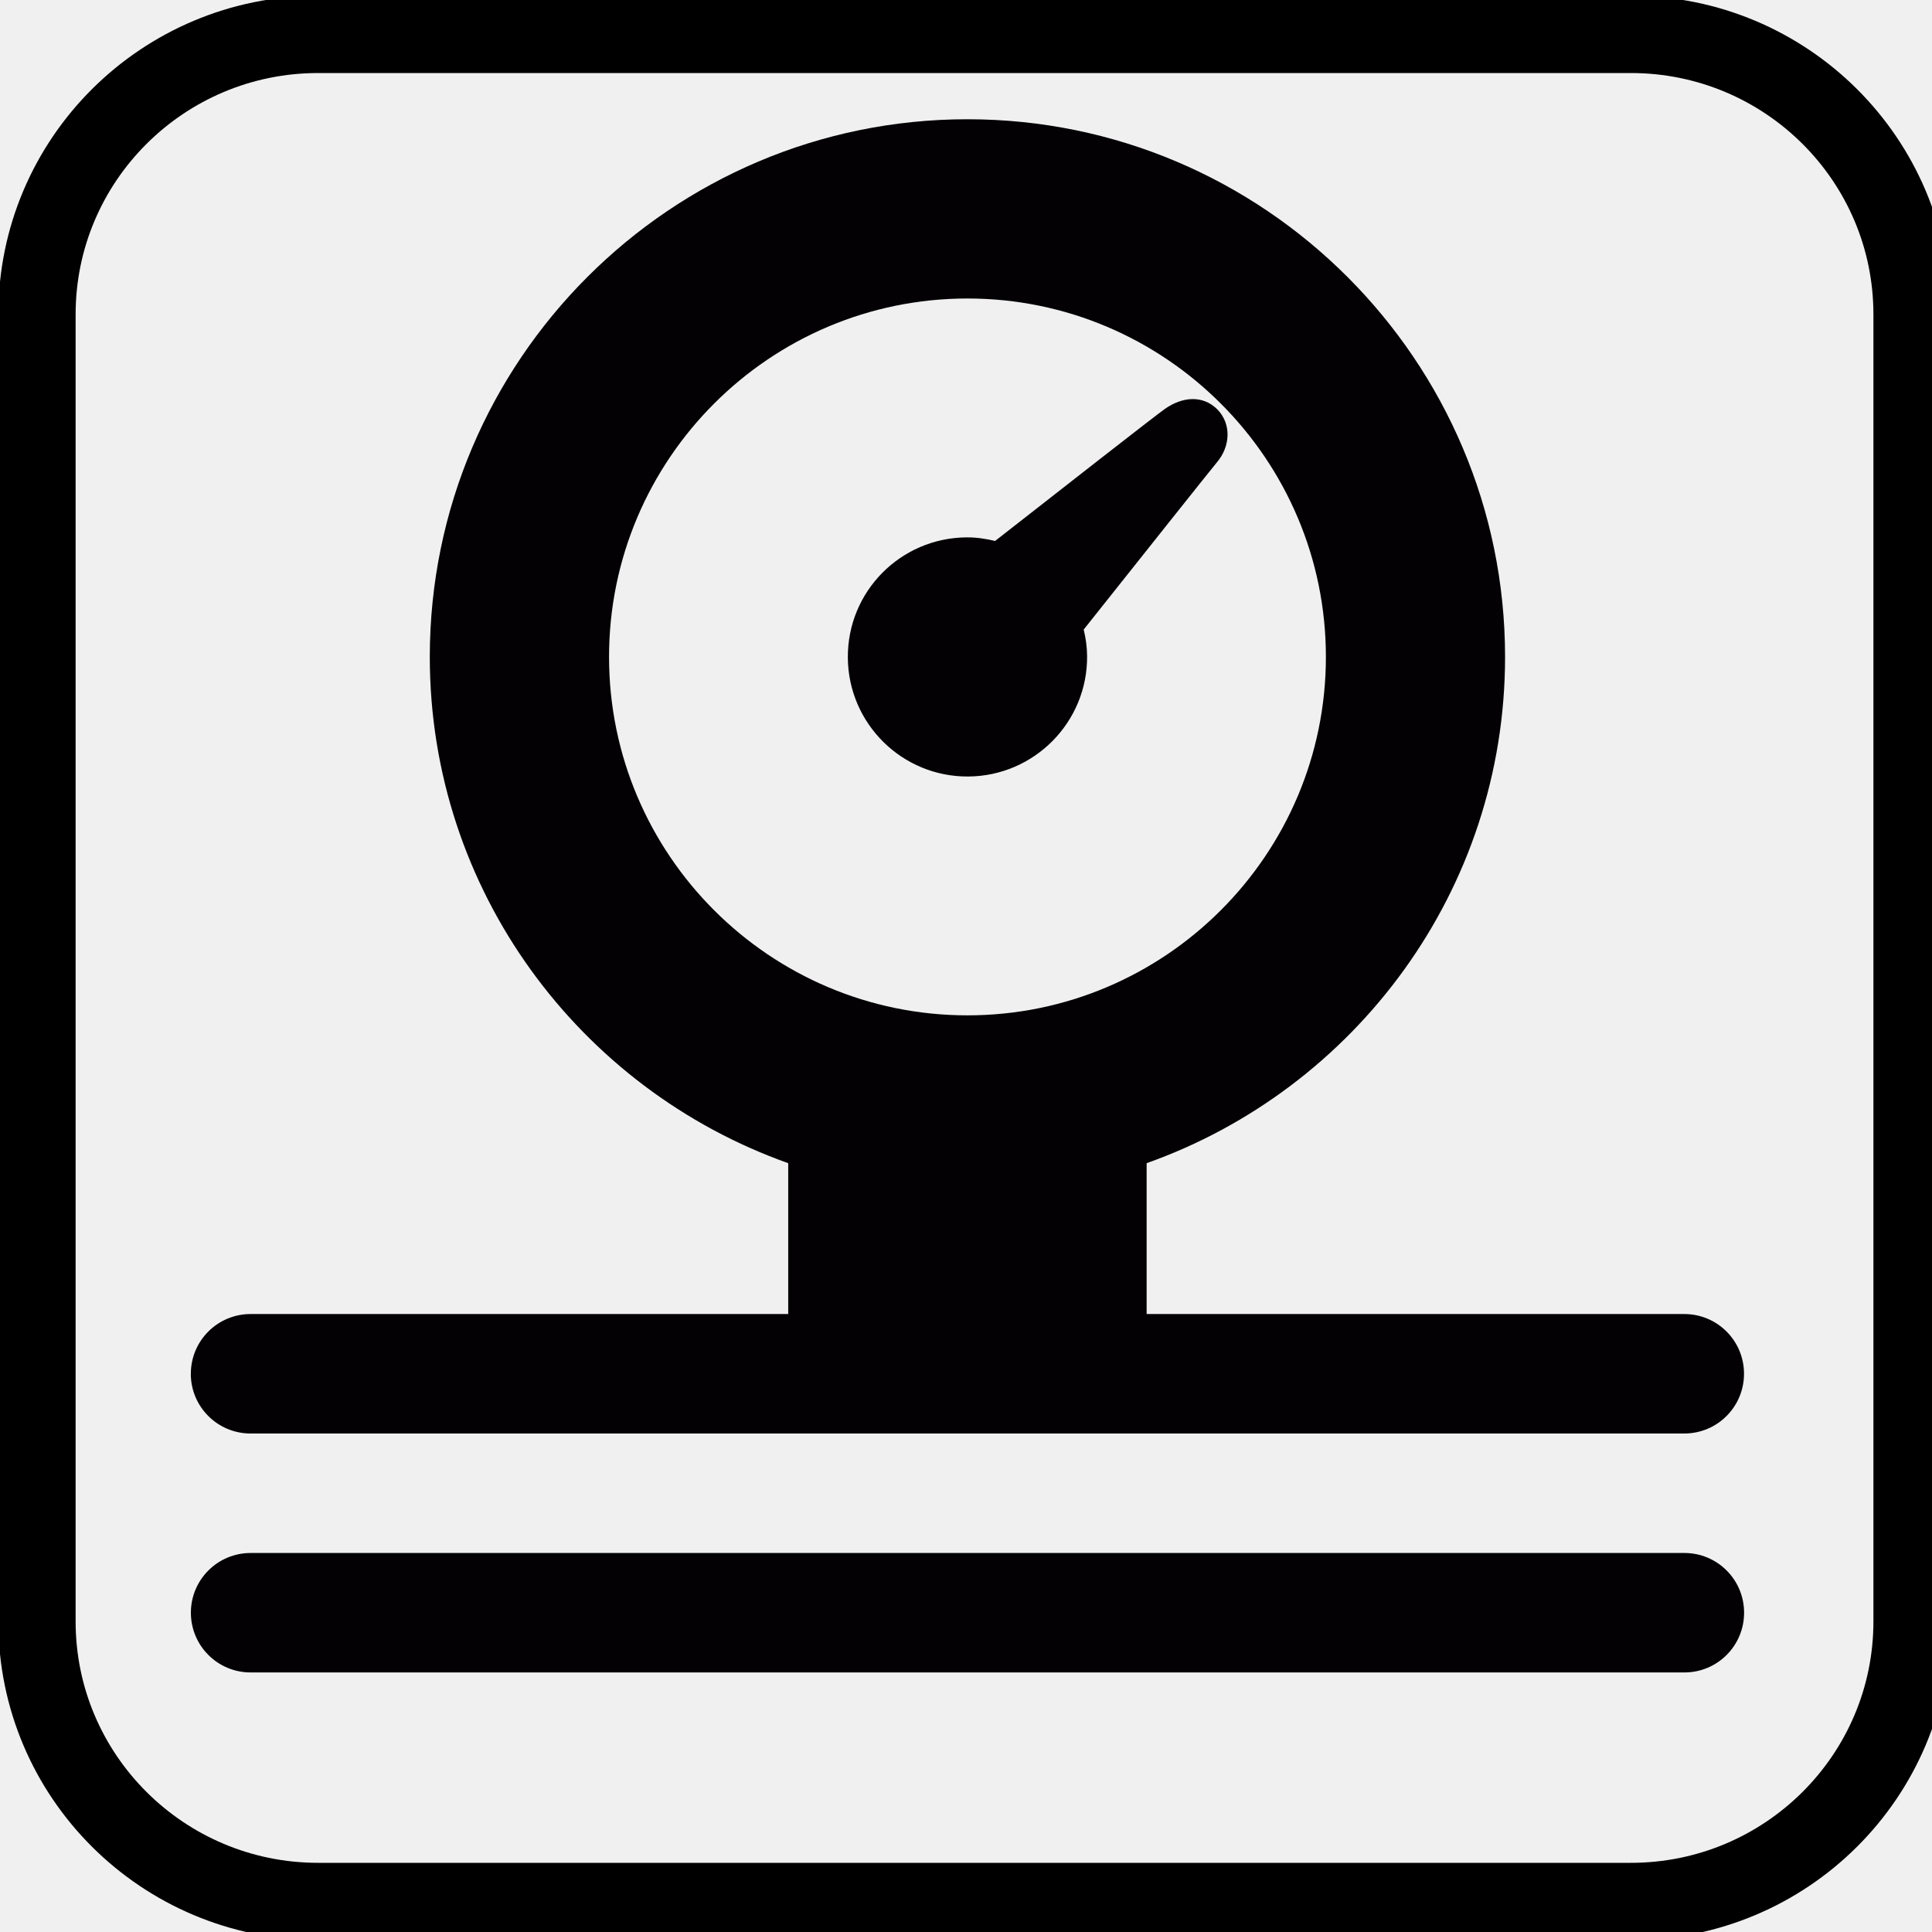
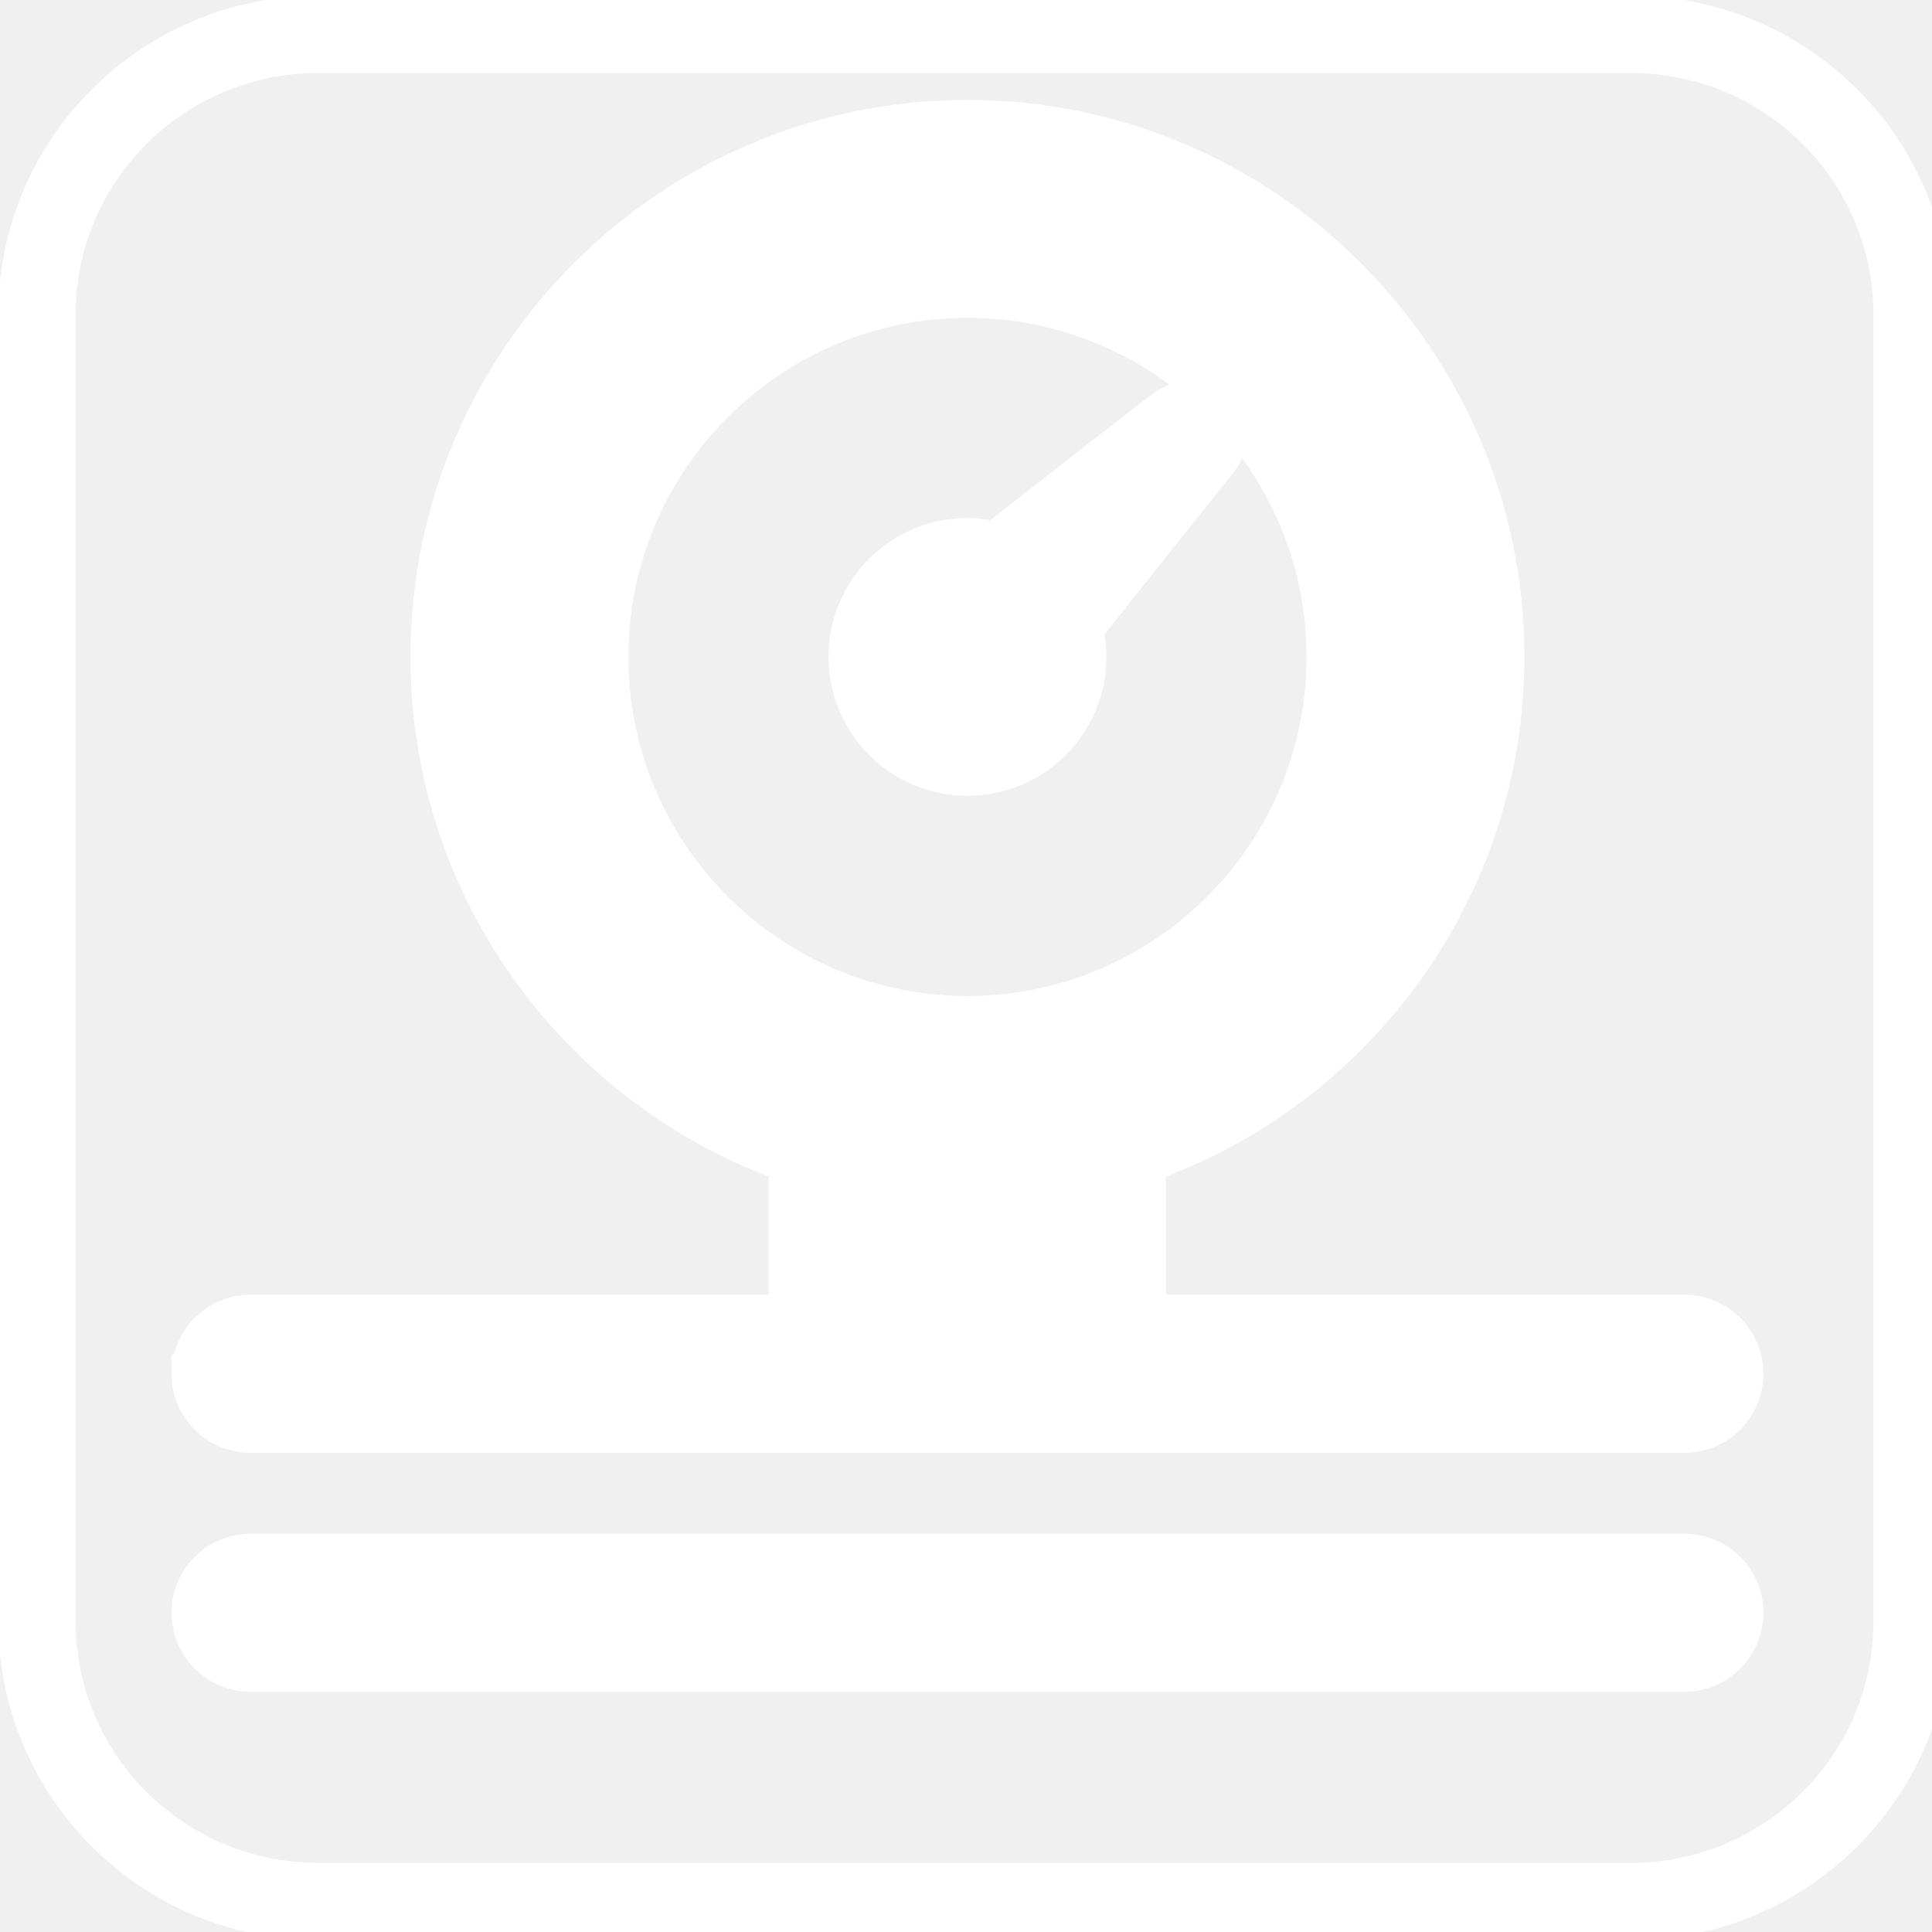
<svg xmlns="http://www.w3.org/2000/svg" width="50" height="50" xml:space="preserve" version="1.1">
  <g>
-     <g stroke="null" id="svg_1">
-       <path stroke="null" id="svg_2" fill="#030104" d="m25.059,20.096c-1.711,0.012 -3.104,-1.367 -3.117,-3.072c-0.014,-1.711 1.359,-3.103 3.072,-3.117c0.257,-0.002 0.501,0.036 0.739,0.093c1.787,-1.399 4.123,-3.224 4.389,-3.414c0.461,-0.326 0.989,-0.365 1.365,0.011c0.371,0.383 0.332,0.963 -0.015,1.37c-0.119,0.141 -2.002,2.508 -3.446,4.326c0.053,0.221 0.087,0.45 0.088,0.686c0.014,1.704 -1.362,3.104 -3.075,3.117zm-20.12,15.457c0,-0.855 0.693,-1.546 1.546,-1.546l13.914,0l0,-3.904c-5.396,-1.916 -9.276,-7.058 -9.276,-13.103c0,-7.672 6.243,-13.914 13.914,-13.914c7.673,0 13.914,6.243 13.914,13.914c0,6.045 -3.881,11.187 -9.276,13.103l0,3.904l13.914,0c0.855,0 1.546,0.691 1.546,1.546s-0.691,1.546 -1.546,1.546l-37.105,0c-0.853,0 -1.546,-0.691 -1.546,-1.546zm20.099,-9.276c5.116,0 9.276,-4.16 9.276,-9.276s-4.16,-9.276 -9.276,-9.276s-9.276,4.16 -9.276,9.276s4.16,9.276 9.276,9.276zm18.553,13.914l-37.105,0c-0.853,0 -1.546,0.691 -1.546,1.546s0.693,1.546 1.546,1.546l37.105,0c0.855,0 1.546,-0.691 1.546,-1.546s-0.691,-1.546 -1.546,-1.546z" />
+     <g stroke="#ffffff" id="svg_1">
+       <path stroke="#ffffff" id="svg_2" fill="#ffffff" d="m25.059,20.096c-1.711,0.012 -3.104,-1.367 -3.117,-3.072c-0.014,-1.711 1.359,-3.103 3.072,-3.117c0.257,-0.002 0.501,0.036 0.739,0.093c1.787,-1.399 4.123,-3.224 4.389,-3.414c0.461,-0.326 0.989,-0.365 1.365,0.011c0.371,0.383 0.332,0.963 -0.015,1.37c-0.119,0.141 -2.002,2.508 -3.446,4.326c0.053,0.221 0.087,0.45 0.088,0.686c0.014,1.704 -1.362,3.104 -3.075,3.117zm-20.12,15.457c0,-0.855 0.693,-1.546 1.546,-1.546l13.914,0l0,-3.904c-5.396,-1.916 -9.276,-7.058 -9.276,-13.103c0,-7.672 6.243,-13.914 13.914,-13.914c7.673,0 13.914,6.243 13.914,13.914c0,6.045 -3.881,11.187 -9.276,13.103l0,3.904l13.914,0c0.855,0 1.546,0.691 1.546,1.546s-0.691,1.546 -1.546,1.546l-37.105,0c-0.853,0 -1.546,-0.691 -1.546,-1.546zm20.099,-9.276c5.116,0 9.276,-4.16 9.276,-9.276s-4.16,-9.276 -9.276,-9.276s-9.276,4.16 -9.276,9.276s4.16,9.276 9.276,9.276zm18.553,13.914l-37.105,0c-0.853,0 -1.546,0.691 -1.546,1.546s0.693,1.546 1.546,1.546l37.105,0c0.855,0 1.546,-0.691 1.546,-1.546s-0.691,-1.546 -1.546,-1.546z" />
    </g>
    <g id="svg_3" />
    <g id="svg_4" />
    <g id="svg_5" />
    <g id="svg_6" />
    <g id="svg_7" />
    <g id="svg_8" />
    <g id="svg_9" />
    <g id="svg_10" />
    <g id="svg_11" />
    <g id="svg_12" />
    <g id="svg_13" />
    <g id="svg_14" />
    <g id="svg_15" />
    <g id="svg_16" />
    <g id="svg_17" />
-     <path stroke="#000000" d="m8.236,49.21l33.969,0c4.02,0 7.279,-3.245 7.279,-7.248l0,-33.824c0,-4.003 -3.259,-7.248 -7.279,-7.248l-33.969,0c-4.02,0 -7.279,3.245 -7.279,7.248l0,33.824c0,4.003 3.259,7.248 7.279,7.248z" fill="none" stroke-width="2" id="svg_18" />
+     <path stroke="#ffffff" d="m8.236,49.21l33.969,0c4.02,0 7.279,-3.245 7.279,-7.248l0,-33.824c0,-4.003 -3.259,-7.248 -7.279,-7.248l-33.969,0c-4.02,0 -7.279,3.245 -7.279,7.248l0,33.824c0,4.003 3.259,7.248 7.279,7.248z" fill="none" stroke-width="2" id="svg_18" />
  </g>
</svg>
